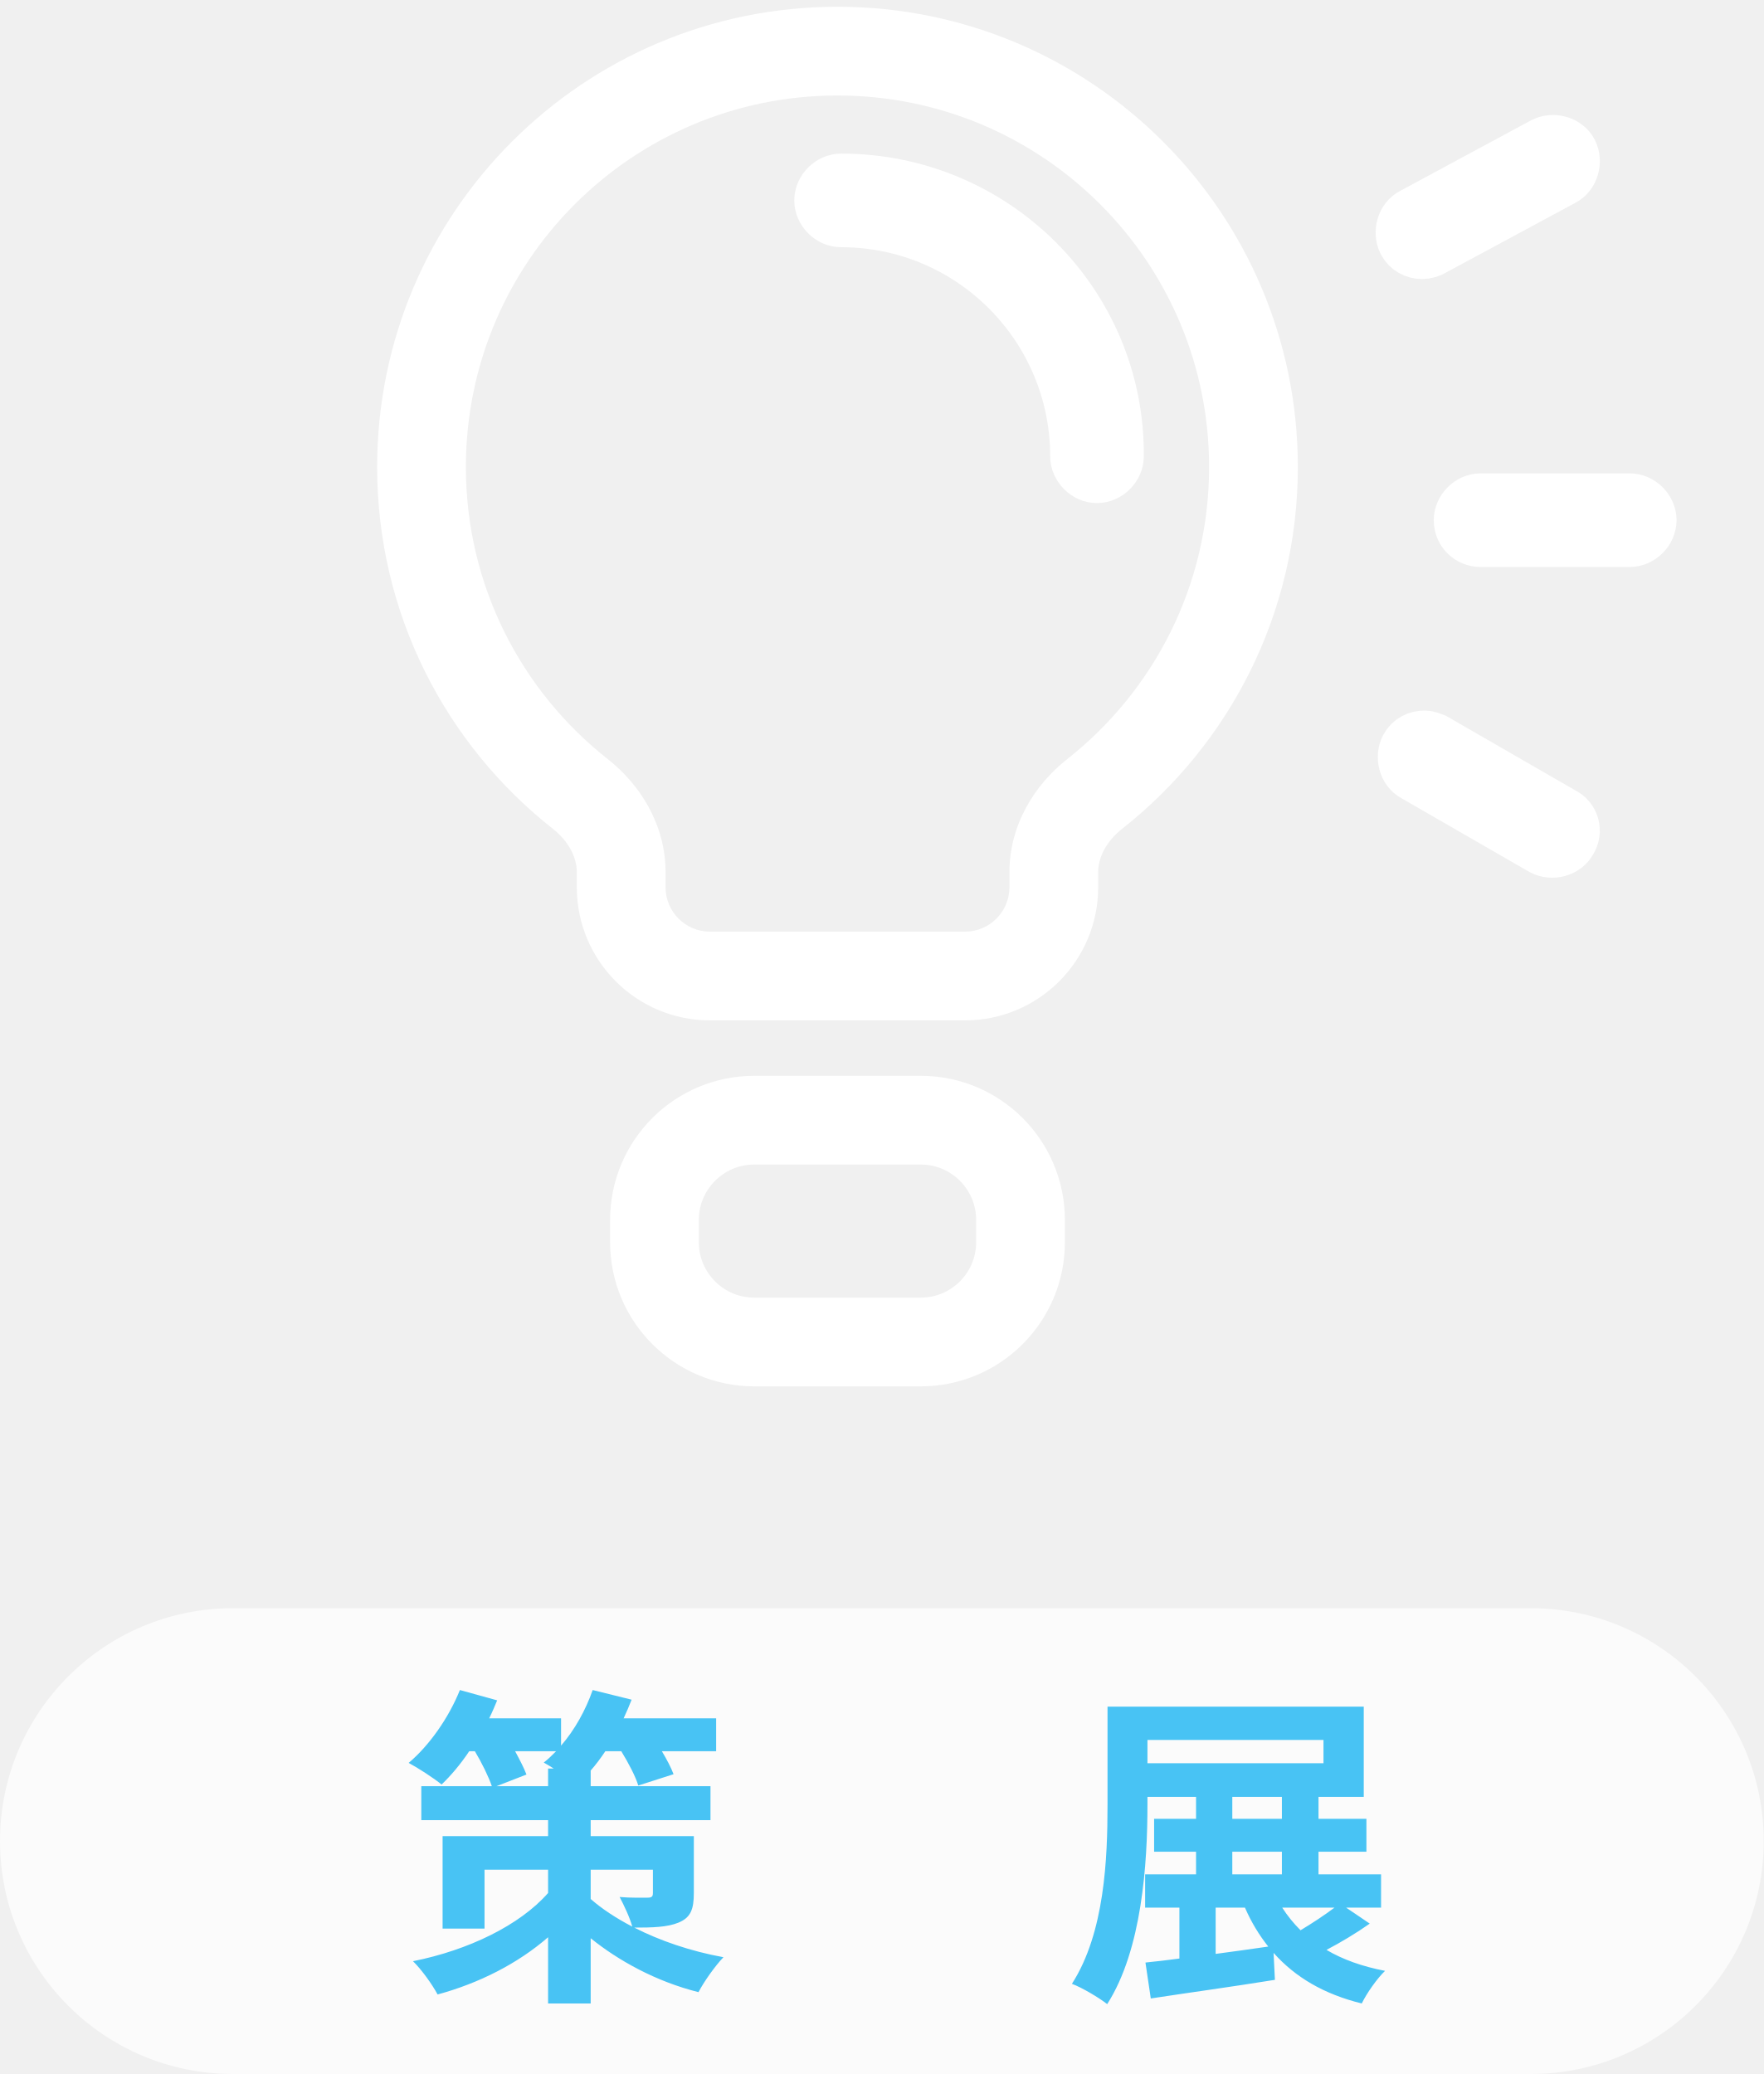
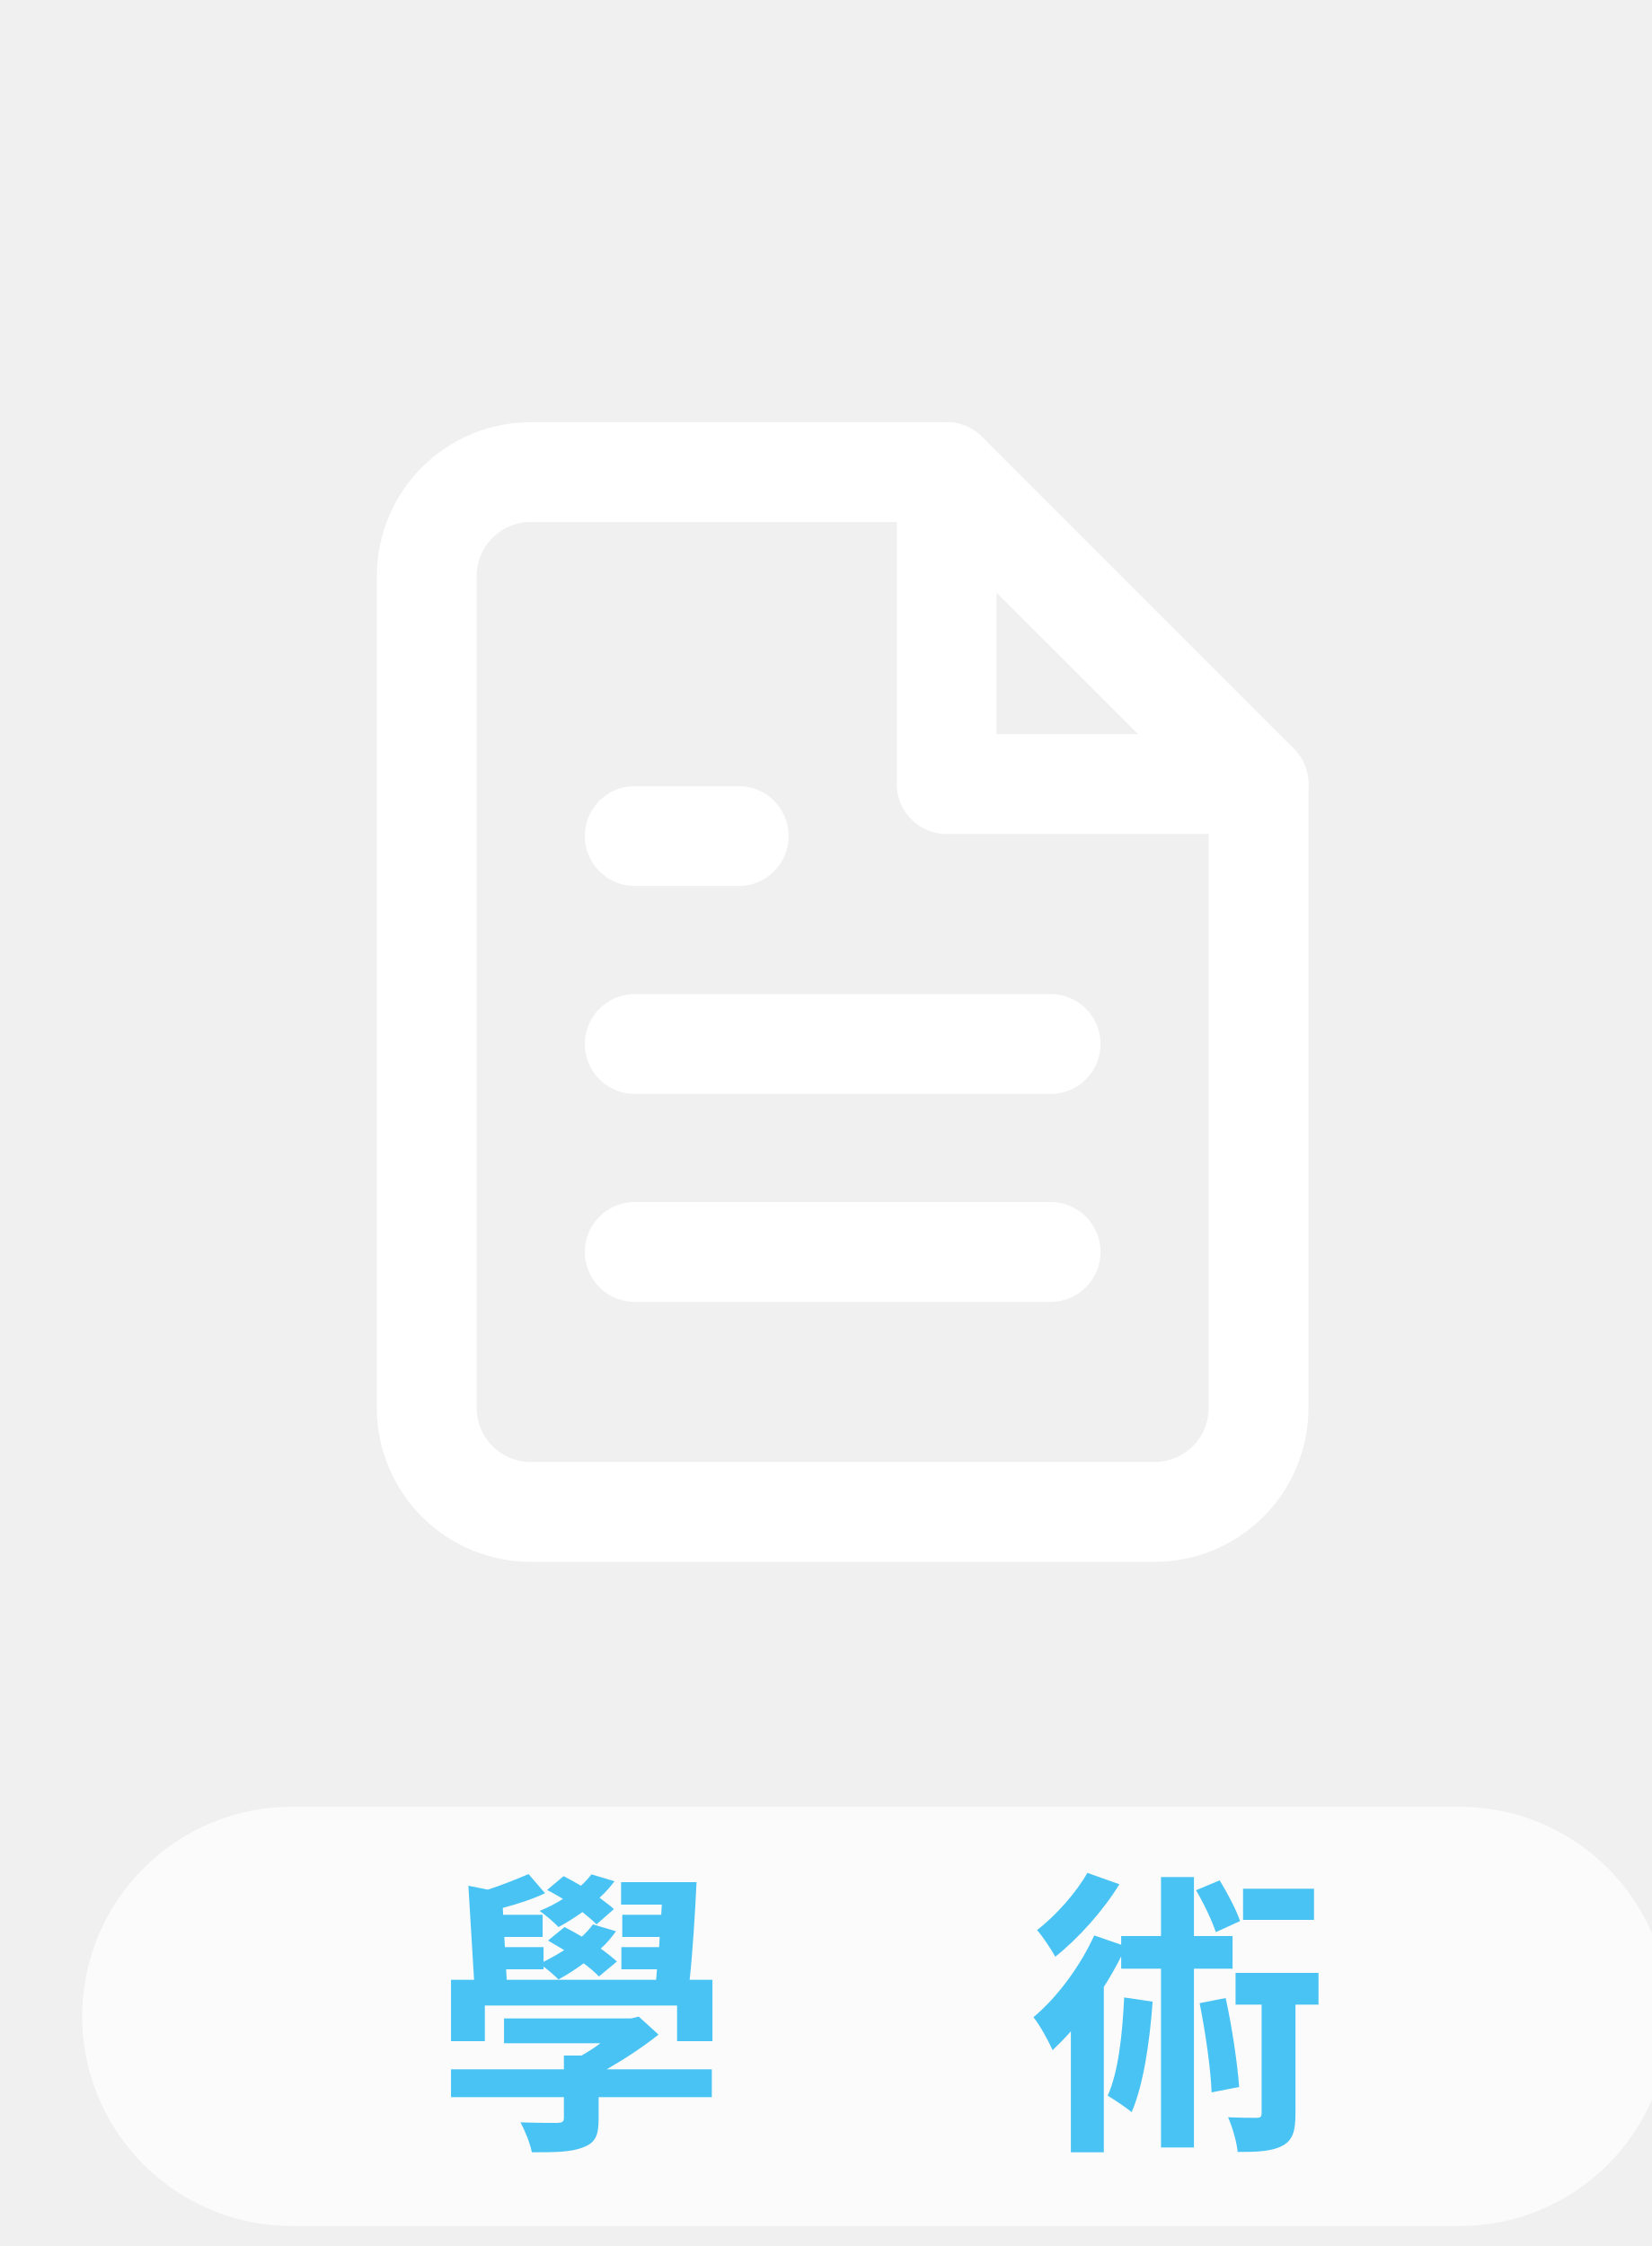
- <svg xmlns="http://www.w3.org/2000/svg" width="159" height="187" viewBox="0 0 159 187" fill="none">
-   <rect y="145" width="159" height="42" rx="21" fill="white" fill-opacity="0.71" />
-   <path d="M53.25 168.58H58.86V170.68C58.86 171.01 58.74 171.1 58.38 171.1C58.05 171.1 56.82 171.13 55.86 171.04C56.25 171.79 56.76 172.84 57 173.71C55.5 172.93 54.24 172.09 53.25 171.22V168.58ZM44.76 161.05L47.46 160C47.25 159.43 46.86 158.68 46.44 157.9H50.13C49.77 158.26 49.41 158.62 49.02 158.92C49.29 159.07 49.59 159.25 49.92 159.46H49.41V161.05H44.76ZM62.55 165.55H53.25V164.11H64.05V161.05H53.25V159.64C53.7 159.13 54.15 158.53 54.57 157.9H56.01C56.67 158.98 57.3 160.18 57.54 160.99L60.72 159.97C60.51 159.4 60.12 158.65 59.67 157.9H64.56V154.93H56.22C56.49 154.36 56.73 153.79 56.94 153.25L53.43 152.38C52.8 154.18 51.81 155.98 50.58 157.39V154.93H44.1C44.37 154.39 44.61 153.82 44.82 153.31L41.46 152.38C40.47 154.84 38.73 157.36 36.84 158.95C37.68 159.4 39.12 160.33 39.81 160.9C40.65 160.09 41.52 159.07 42.3 157.9H42.81C43.44 158.95 44.04 160.18 44.34 161.05H37.98V164.11H49.41V165.55H39.9V173.89H43.68V168.58H49.41V170.68C46.86 173.59 42.21 175.84 37.23 176.83C37.98 177.55 38.97 178.93 39.45 179.83C43.2 178.81 46.68 177.04 49.41 174.67V180.64H53.25V174.76C55.74 176.77 59.13 178.66 62.97 179.62C63.45 178.69 64.47 177.25 65.22 176.47C62.25 175.93 59.46 174.97 57.18 173.8C58.8 173.8 60.15 173.77 61.17 173.35C62.25 172.9 62.55 172.18 62.55 170.68V165.55ZM109.593 172H112.233C112.803 173.32 113.523 174.49 114.333 175.51C112.743 175.75 111.123 175.96 109.593 176.17V172ZM111.093 166.96H115.563V169H111.093V166.96ZM111.093 162.01H115.563V163.99H111.093V162.01ZM103.443 156.88H119.313V158.98H103.443V156.88ZM120.303 172C119.433 172.66 118.293 173.41 117.243 174.04C116.613 173.41 116.073 172.75 115.593 172H120.303ZM121.353 172H124.503V169H118.863V166.96H123.183V163.99H118.863V162.01H122.943V153.88H99.843V162.73C99.843 167.5 99.603 174.25 96.633 178.87C97.533 179.2 99.093 180.13 99.813 180.7C102.963 175.78 103.443 167.98 103.443 162.73V162.01H107.823V163.99H104.043V166.96H107.823V169H103.233V172H106.323V176.59C105.213 176.74 104.163 176.86 103.263 176.95L103.743 180.19C106.863 179.71 111.033 179.14 114.933 178.51L114.813 176.08C116.763 178.27 119.343 179.8 122.763 180.64C123.213 179.71 124.143 178.39 124.863 177.7C122.823 177.31 121.053 176.68 119.583 175.81C120.843 175.15 122.253 174.31 123.483 173.44L121.353 172Z" fill="#2ABAF3" fill-opacity="0.85" />
-   <path d="M75.825 16.099C74.781 16.099 73.854 17.026 73.854 18.07C73.854 19.113 74.781 20.04 75.825 20.04C87.533 20.04 96.923 29.546 96.923 41.138C96.923 42.182 97.85 43.109 98.893 43.109C99.937 43.109 100.864 42.182 100.864 41.138C100.98 27.343 89.735 16.099 75.825 16.099Z" fill="white" stroke="white" stroke-width="4.5" />
-   <path d="M131.503 46.901C131.503 48.06 132.43 48.872 133.473 48.872L146.92 48.872C147.964 48.872 148.891 47.944 148.891 46.901C148.891 45.858 147.964 44.93 146.92 44.93L133.473 44.93C132.43 44.93 131.503 45.858 131.503 46.901Z" fill="white" stroke="white" stroke-width="4.5" />
-   <path d="M127.433 70.004L138.984 76.661C139.9 77.147 141.183 76.831 141.669 75.915C142.271 75.001 141.954 73.718 140.922 73.23L129.372 66.572C129.027 66.448 128.798 66.326 128.45 66.318C127.755 66.301 127.051 66.632 126.686 67.319C126.2 68.235 126.517 69.518 127.433 70.004Z" fill="white" stroke="white" stroke-width="4.5" />
-   <path d="M141.77 13.636C141.306 12.708 140.031 12.36 139.104 12.824L127.279 19.2C126.352 19.664 126.004 20.939 126.468 21.866C126.816 22.562 127.511 22.91 128.207 22.91C128.555 22.91 128.902 22.794 129.134 22.678L140.958 16.302C141.886 15.838 142.234 14.563 141.77 13.636Z" fill="white" stroke="white" stroke-width="4.5" />
-   <path d="M68 101C63.029 101 59 105.029 59 110V112C59 116.971 63.029 121 68 121H83C87.971 121 92 116.971 92 112V110C92 105.029 87.971 101 83 101H68Z" stroke="white" stroke-width="8" stroke-linecap="round" stroke-linejoin="round" />
-   <path d="M98.686 71.586L96.21 68.444L98.686 71.586ZM109 42.11C109 52.791 104.006 62.303 96.21 68.444L101.161 74.728C110.799 67.136 117 55.346 117 42.11H109ZM75.5 8.61C94.001 8.61 109 23.609 109 42.11H117C117 19.191 98.42 0.61 75.5 0.61V8.61ZM42 42.11C42 23.609 56.998 8.61 75.5 8.61V0.61C52.58 0.61 34 19.191 34 42.11H42ZM54.79 68.444C46.994 62.303 42 52.791 42 42.11H34C34 55.346 40.2 67.136 49.839 74.728L54.79 68.444ZM60 80V78.639H52V80H60ZM87 84H64V92H87V84ZM91 78.639V80H99V78.639H91ZM52 80C52 86.627 57.373 92 64 92V84C61.791 84 60 82.209 60 80H52ZM49.839 74.728C51.279 75.862 52 77.321 52 78.639H60C60 74.378 57.733 70.762 54.79 68.444L49.839 74.728ZM87 92C93.627 92 99 86.627 99 80H91C91 82.209 89.209 84 87 84V92ZM96.21 68.444C93.267 70.762 91 74.378 91 78.639H99C99 77.321 99.721 75.862 101.161 74.728L96.21 68.444Z" fill="white" />
+ <svg xmlns="http://www.w3.org/2000/svg" width="164" height="223" viewBox="0 0 159 225" fill="none">
+   <rect x="5" y="181" width="159" height="42" rx="21" fill="white" fill-opacity="0.71" />
+   <path d="M58.27 191.25C57.91 190.92 57.4 190.53 56.83 190.11C57.4 189.6 57.91 189.03 58.33 188.46L56.02 187.77C55.72 188.16 55.36 188.55 54.97 188.91C54.37 188.55 53.77 188.22 53.23 187.95L51.58 189.33C52.09 189.6 52.63 189.9 53.17 190.23C52.42 190.71 51.64 191.1 50.83 191.43C51.4 191.82 52.33 192.63 52.72 193.05C53.5 192.63 54.31 192.12 55.12 191.55C55.69 192 56.17 192.42 56.53 192.78L58.27 191.25ZM60.76 202.02L60.01 202.2H47.26V204.69H56.92C56.32 205.14 55.66 205.56 55.03 205.92H53.26V207.3H41.95V210.09H53.26V212.16C53.26 212.55 53.11 212.64 52.63 212.67C52.15 212.67 50.38 212.67 48.91 212.61C49.36 213.45 49.87 214.68 50.05 215.61C52.3 215.61 53.95 215.61 55.15 215.13C56.41 214.68 56.74 213.93 56.74 212.28V210.09H68.08V207.3H57.55C59.38 206.25 61.24 205.02 62.74 203.82L60.76 202.02ZM65.86 198.33C66.16 195.54 66.4 191.73 66.55 188.55H58.99V190.8H63.07L63.01 191.82H59.11V194.04H62.86L62.8 195.06H59.02V197.28H62.59L62.5 198.33H47.53L47.47 197.28H51.22V197.01C51.76 197.4 52.39 197.97 52.72 198.3C53.53 197.85 54.4 197.31 55.24 196.68C55.87 197.16 56.41 197.61 56.77 198L58.57 196.5C58.15 196.11 57.58 195.66 56.95 195.21C57.55 194.67 58.06 194.07 58.48 193.47L56.17 192.78C55.87 193.2 55.48 193.62 55.06 194.01C54.46 193.65 53.86 193.32 53.32 193.05L51.67 194.4C52.18 194.7 52.75 195.03 53.29 195.36C52.63 195.78 51.94 196.17 51.22 196.53V195.06H47.35L47.29 194.04H51.13V191.82H47.17L47.14 191.13C48.52 190.77 50.11 190.26 51.37 189.66L49.72 187.74C48.67 188.19 47.05 188.85 45.64 189.3L43.69 188.91L44.26 198.33H41.95V204.48H45.34V200.91H64.6V204.48H68.14V198.33H65.86ZM128.413 189.21H121.303V192.33H128.413V189.21ZM121.003 192.45C120.643 191.34 119.743 189.66 118.963 188.37L116.593 189.36C117.373 190.68 118.213 192.45 118.573 193.56L121.003 192.45ZM105.703 187.62C104.653 189.51 102.583 191.88 100.663 193.35C101.203 193.95 102.073 195.27 102.493 196.02C104.803 194.19 107.323 191.37 108.913 188.76L105.703 187.62ZM109.393 200.1C109.213 203.79 108.823 207.54 107.743 209.94C108.403 210.33 109.633 211.17 110.143 211.59C111.313 208.86 111.943 204.69 112.243 200.52L109.393 200.1ZM120.253 197.22V193.95H116.383V188.04H113.083V193.95H109.093V194.82L106.393 193.89C104.983 196.98 102.673 200.1 100.303 202.08C100.933 202.83 101.893 204.63 102.223 205.38C102.823 204.81 103.453 204.18 104.053 203.49V215.61H107.353V199.05C107.983 198.06 108.583 197.01 109.093 195.99V197.22H113.083V215.13H116.383V197.22H120.253ZM116.953 200.67C117.523 203.52 118.063 207.21 118.153 209.61L120.913 209.07C120.733 206.64 120.193 203.04 119.563 200.16L116.953 200.67ZM128.863 197.64H120.553V200.82H123.163V211.68C123.163 212.07 123.043 212.16 122.653 212.16C122.293 212.16 121.033 212.16 119.803 212.1C120.253 213.15 120.673 214.59 120.763 215.58C122.743 215.58 124.213 215.52 125.263 214.95C126.313 214.38 126.553 213.42 126.553 211.74V200.82H128.863V197.64Z" fill="#2ABAF3" fill-opacity="0.85" />
+   <g clip-path="url(#clip0)">
+     <path d="M91.606 47.295H49.94C47.177 47.295 44.528 48.392 42.574 50.346C40.621 52.299 39.523 54.949 39.523 57.712V141.045C39.523 143.808 40.621 146.457 42.574 148.411C44.528 150.364 47.177 151.462 49.94 151.462H112.44C115.203 151.462 117.852 150.364 119.806 148.411C121.759 146.457 122.857 143.808 122.857 141.045V78.545L91.606 47.295Z" stroke="white" stroke-width="10" stroke-linecap="round" stroke-linejoin="round" />
+     <path d="M91.607 47.295V78.545H122.857" stroke="white" stroke-width="10" stroke-linecap="round" stroke-linejoin="round" />
+     <path d="M102.023 104.587H60.357" stroke="white" stroke-width="10" stroke-linecap="round" stroke-linejoin="round" />
+     <path d="M102.023 125.42H60.357" stroke="white" stroke-width="10" stroke-linecap="round" stroke-linejoin="round" />
+     <path d="M70.773 83.753H65.565H60.357" stroke="white" stroke-width="10" stroke-linecap="round" stroke-linejoin="round" />
+   </g>
+   <defs>
+     <clipPath id="clip0">
+       <rect width="160.224" height="164.936" fill="white" transform="translate(0.540039 0.699707)" />
+     </clipPath>
+   </defs>
</svg>
